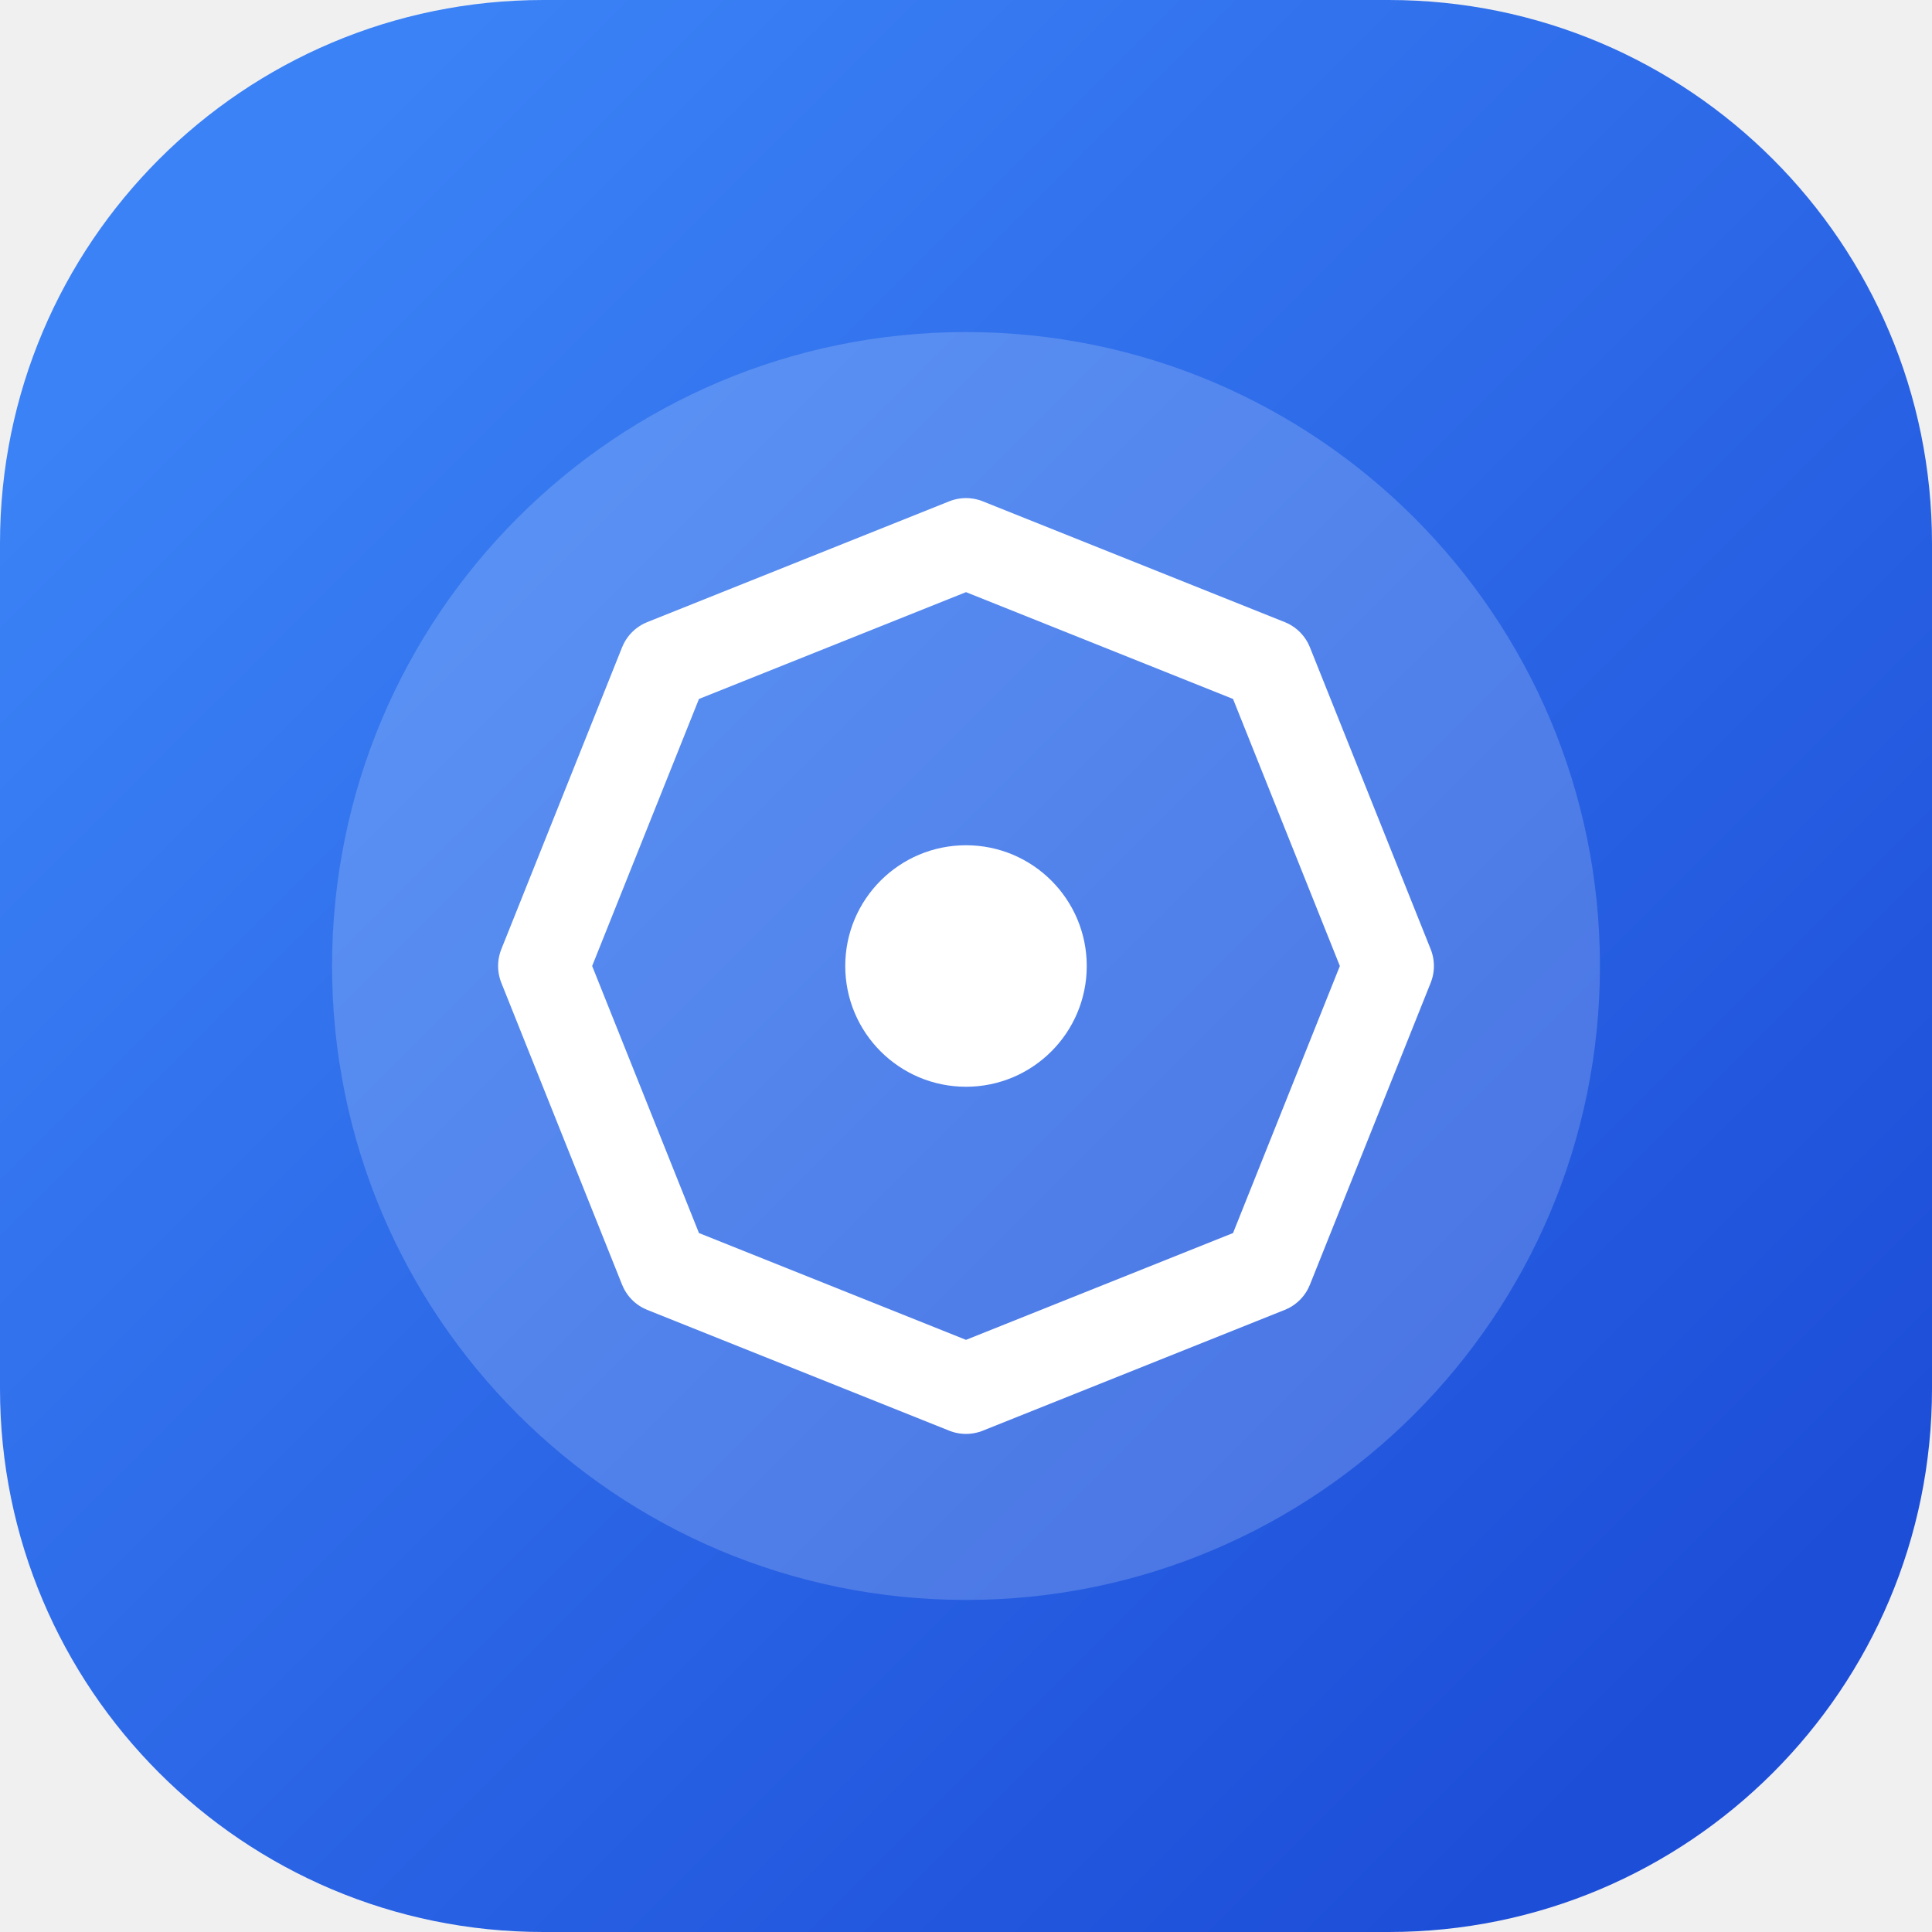
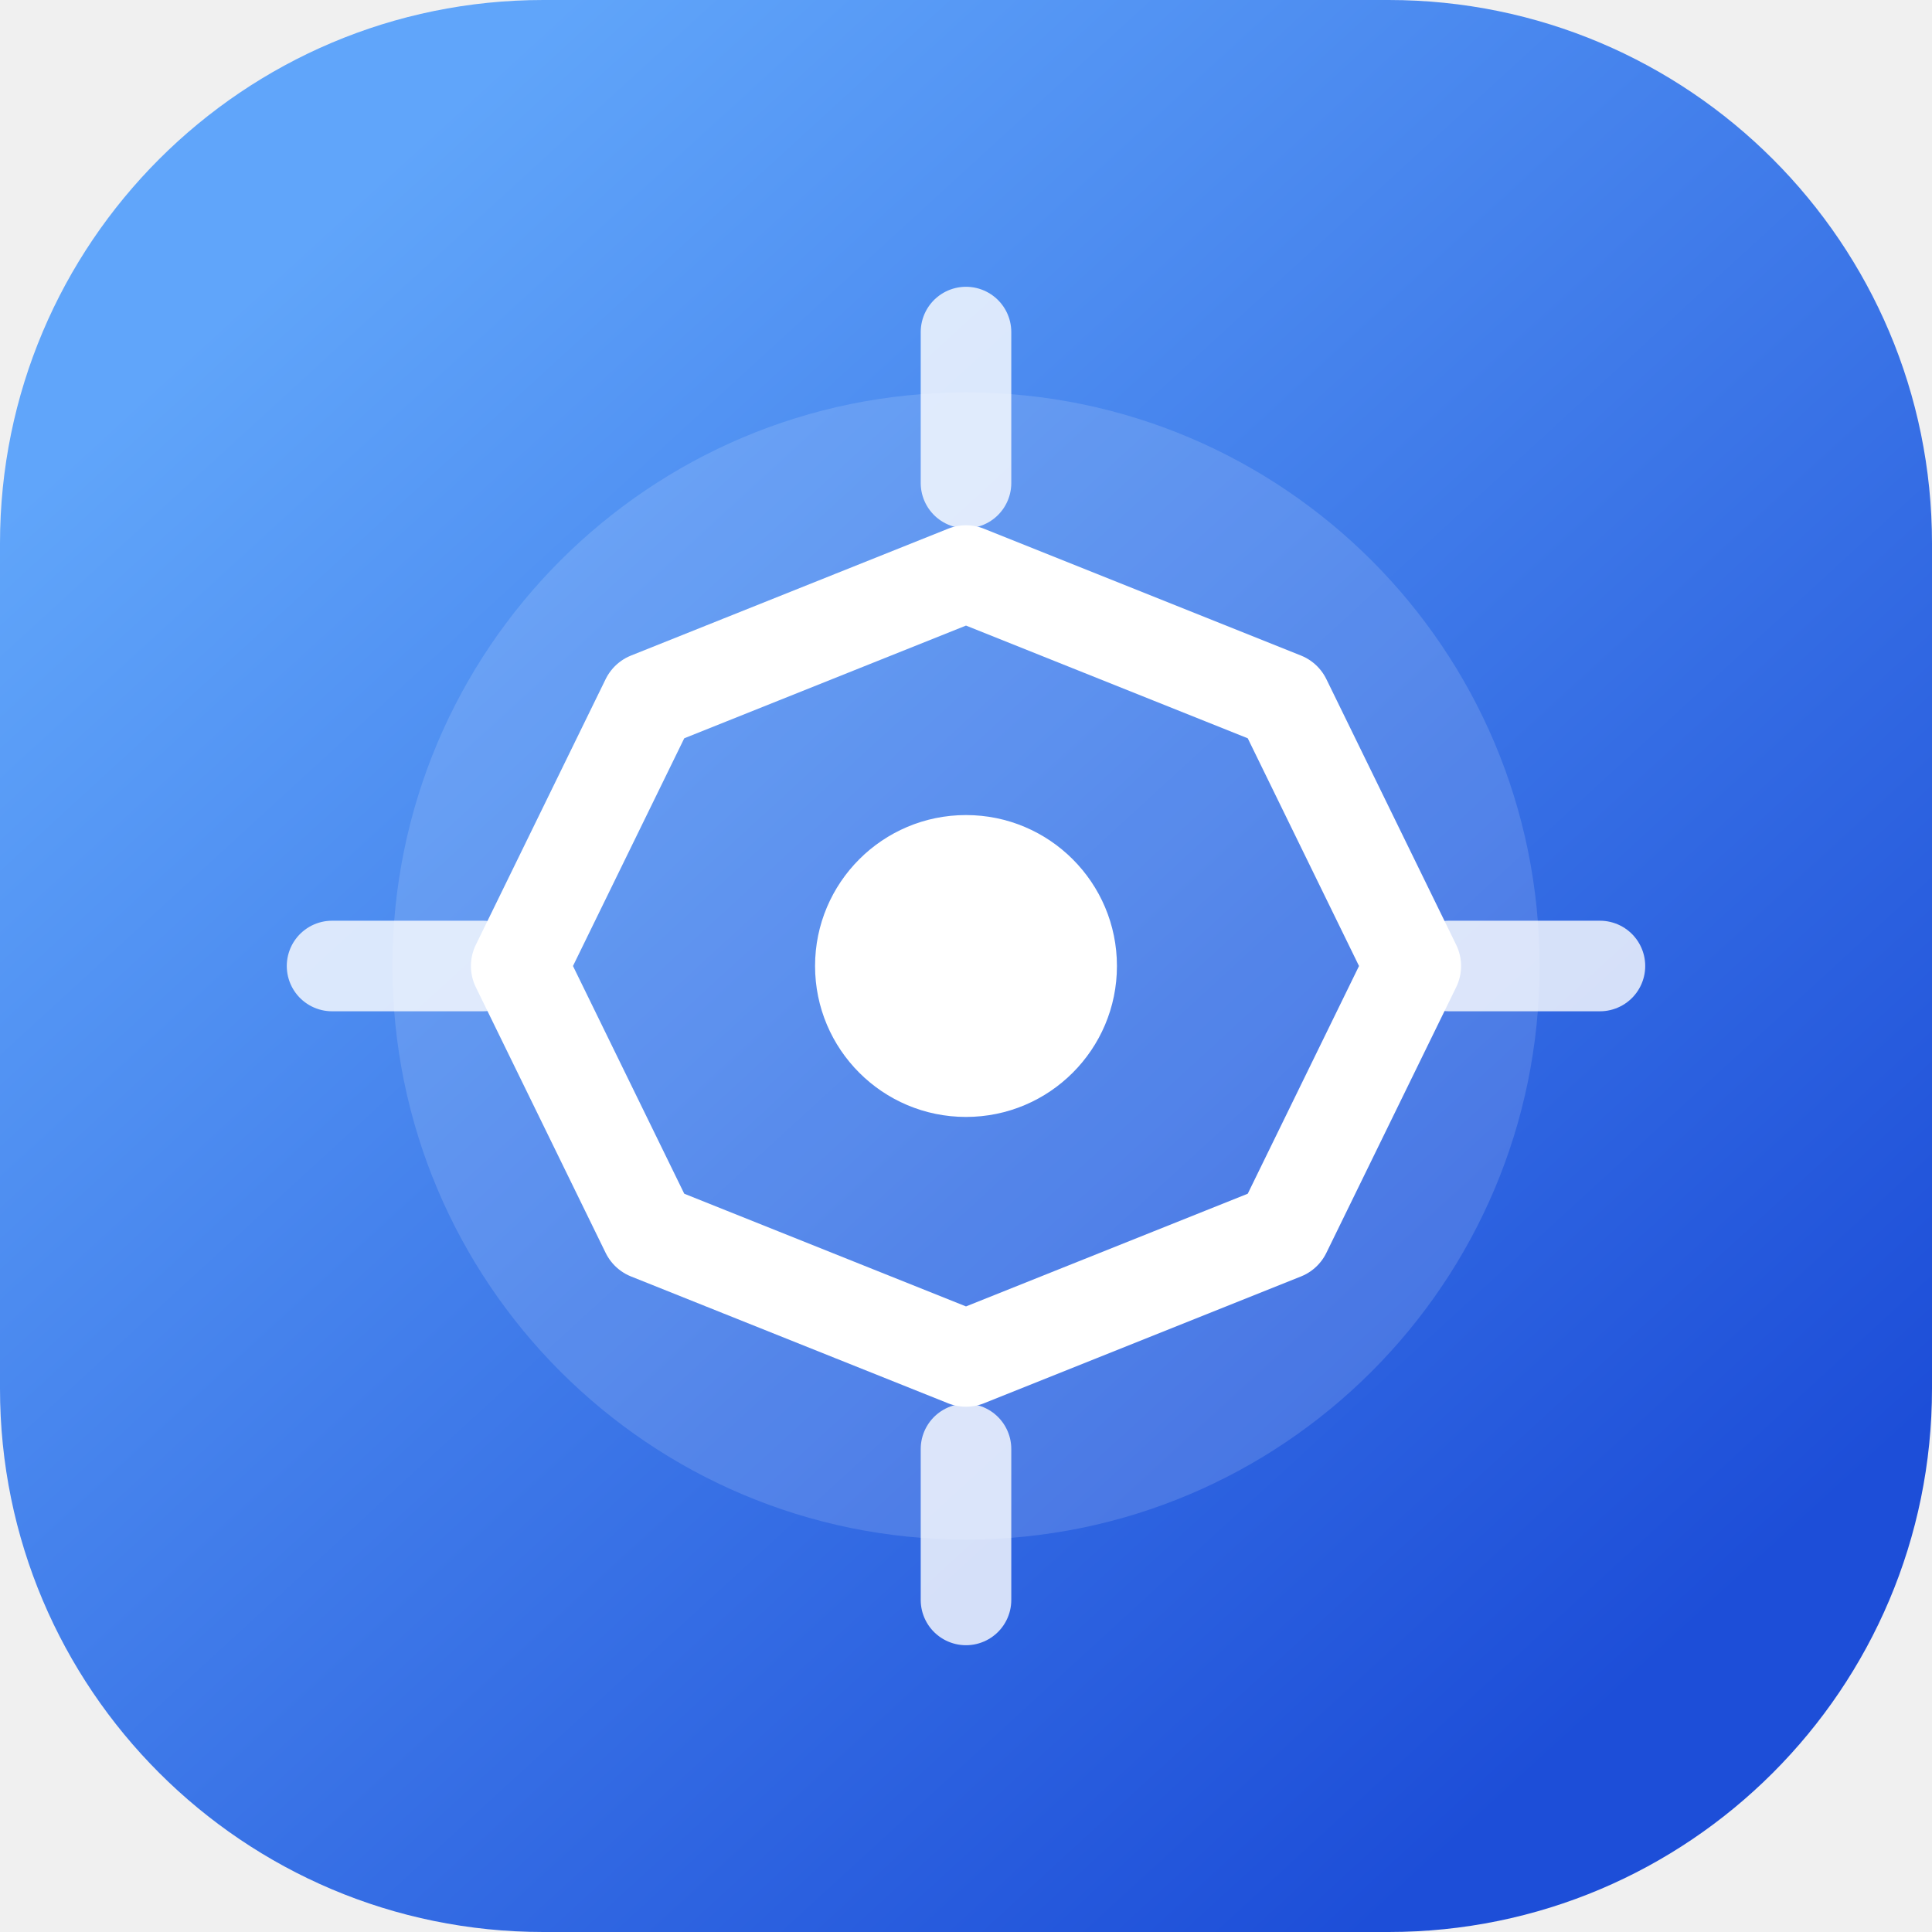
<svg xmlns="http://www.w3.org/2000/svg" width="64" height="64" viewBox="0 0 64 64" fill="none">
  <defs>
-     <linearGradient id="g" x1="8" y1="8" x2="56" y2="56" gradientUnits="userSpaceOnUse">
-       <stop stop-color="#3B82F6" />
+     <linearGradient id="bg" x1="10" y1="8" x2="54" y2="56" gradientUnits="userSpaceOnUse">
+       <stop stop-color="#60A5FA" />
      <stop offset="1" stop-color="#1D4ED8" />
    </linearGradient>
  </defs>
-   <rect width="64" height="64" rx="18" fill="url(#g)" />
-   <circle cx="32" cy="32" r="21" fill="white" fill-opacity="0.18" />
-   <path d="M32 18L42 22L46 32L42 42L32 46L22 42L18 32L22 22L32 18Z" stroke="white" stroke-width="3" stroke-linejoin="round" />
-   <circle cx="32" cy="32" r="4" fill="white" />
+   <rect width="64" height="64" rx="18" fill="url(#bg)" />
+   <circle cx="32" cy="32" r="19" fill="white" fill-opacity="0.14" />
+   <path d="M32 19L42.5 23.2L46.8 32L42.5 40.8L32 45L21.5 40.8L17.2 32L21.5 23.2L32 19Z" stroke="white" stroke-width="3.2" stroke-linejoin="round" />
+   <circle cx="32" cy="32" r="5" fill="white" />
+   <path d="M32 11V16M32 48V53M53 32H48M16 32H11" stroke="white" stroke-width="3" stroke-linecap="round" opacity="0.8" />
</svg>
